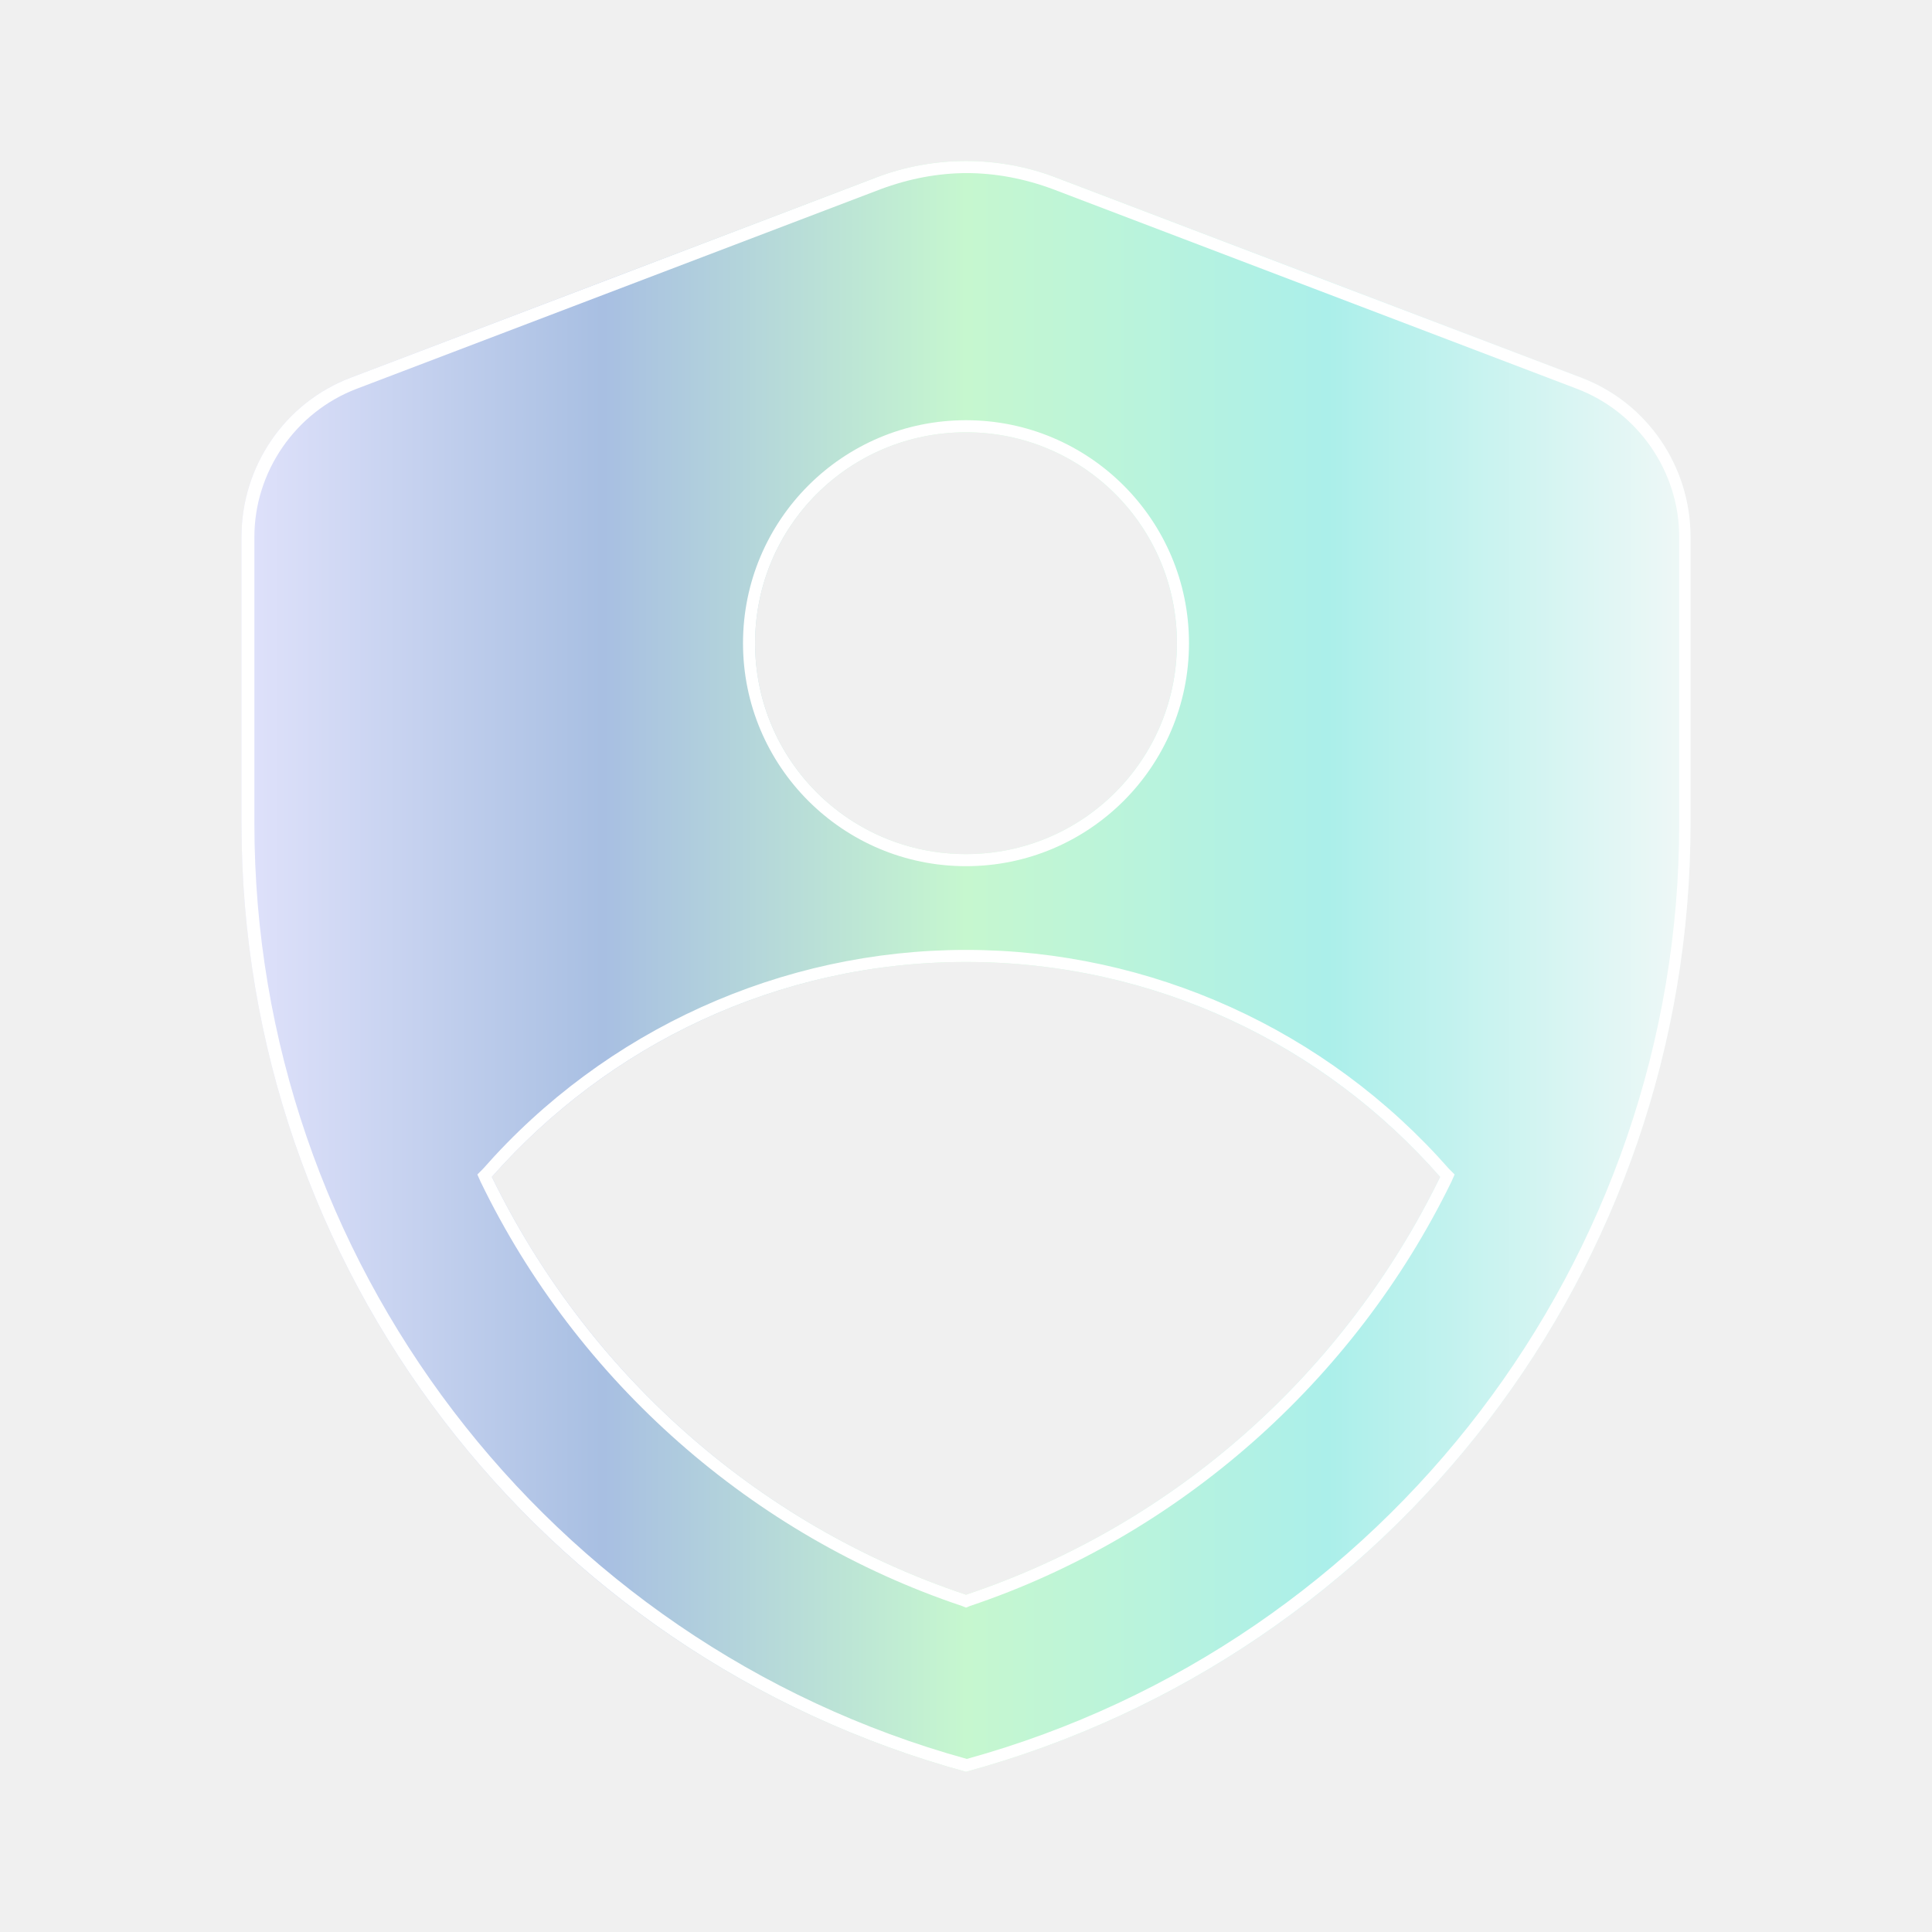
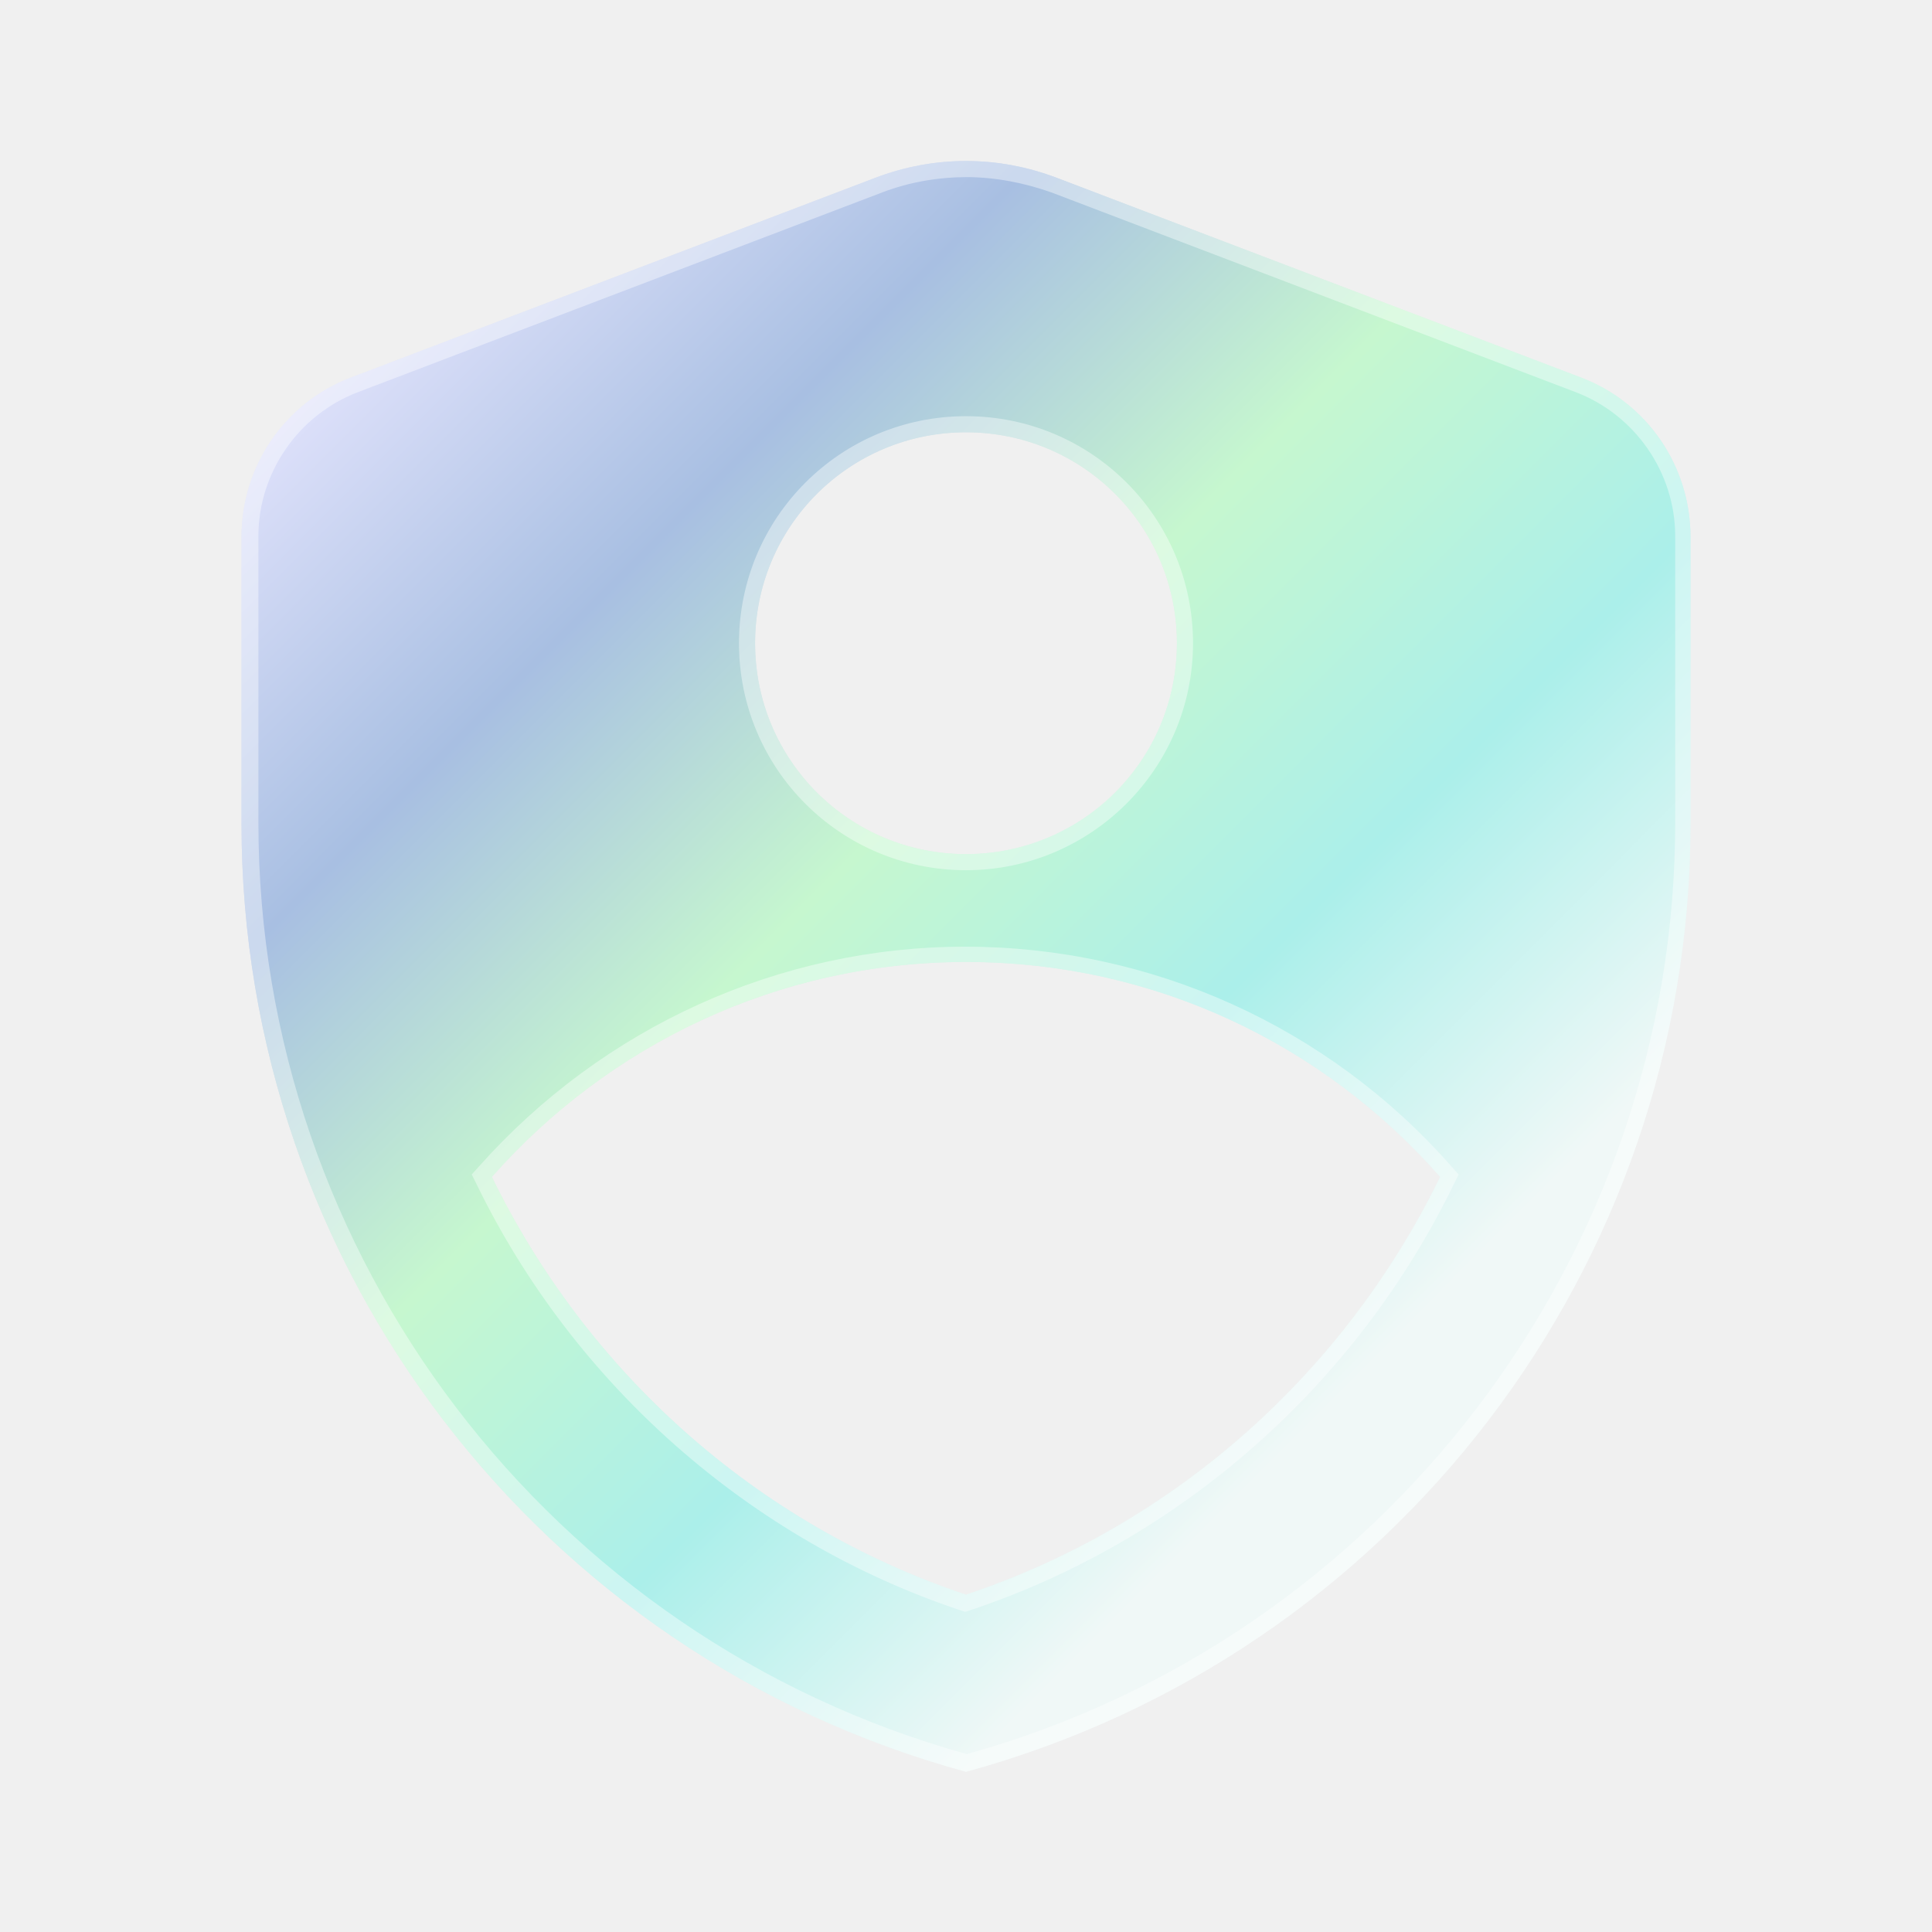
<svg xmlns="http://www.w3.org/2000/svg" id="Layer_10" data-name="Layer 10" viewBox="0 0 24 24">
  <defs>
    <style>
      .cls-1 {
        fill: #fff;
      }

      .cls-2 {
+         opacity: .4;
+       }
+ 
+       .cls-3 {
        fill: url(#linear-gradient);
      }
    </style>
-     <linearGradient id="linear-gradient" x1="3" y1="12" x2="21" y2="12" gradientUnits="userSpaceOnUse">
+     <linearGradient id="linear-gradient" x1="4.99" y1="3.53" x2="17.72" y2="16.25" gradientUnits="userSpaceOnUse">
      <stop offset="0" stop-color="#e0e2fb" />
      <stop offset=".25" stop-color="#a8bfe2" />
      <stop offset=".5" stop-color="#c6f7cf" />
      <stop offset=".75" stop-color="#abefea" />
      <stop offset="1" stop-color="#f0f8f7" />
    </linearGradient>
  </defs>
  <g id="Shield">
-     <path class="cls-2" d="M19.64,4.69l-6.51-2.48c-.73-.28-1.53-.28-2.26,0l-6.51,2.48c-.82.31-1.36,1.1-1.36,1.98v3.56c0,5.51,3.69,10.33,9,11.78,5.31-1.45,9-6.27,9-11.78v-3.56c0-.88-.54-1.67-1.36-1.98ZM12,5.37c1.45,0,2.62,1.17,2.62,2.62s-1.17,2.62-2.62,2.62-2.62-1.17-2.62-2.62,1.17-2.62,2.62-2.62ZM12,19.81c-2.63-.88-4.72-2.79-5.89-5.19,1.44-1.63,3.54-2.67,5.89-2.67s4.45,1.03,5.89,2.67c-1.17,2.4-3.26,4.31-5.89,5.19Z" />
-     <path class="cls-1" d="M12,2.15c.37,0,.73.07,1.08.2l6.51,2.48c.76.29,1.27,1.03,1.27,1.84v3.56c0,5.41-3.64,10.18-8.85,11.62-5.21-1.44-8.85-6.21-8.85-11.62v-3.56c0-.81.51-1.55,1.27-1.84l6.51-2.48c.35-.13.71-.2,1.08-.2M12,10.76c1.53,0,2.77-1.24,2.77-2.77s-1.24-2.77-2.77-2.77-2.77,1.24-2.77,2.77,1.24,2.77,2.77,2.77M12,19.97l.05-.02c2.59-.87,4.77-2.79,5.98-5.27l.04-.09-.07-.07c-1.52-1.73-3.71-2.72-6-2.72s-4.48.99-6,2.72l-.07.07.04.09c1.2,2.48,3.38,4.4,5.98,5.27l.05.02M12,2c-.38,0-.77.07-1.13.21l-6.51,2.48c-.82.31-1.36,1.1-1.36,1.98v3.56c0,5.51,3.69,10.33,9,11.78,5.31-1.45,9-6.27,9-11.78v-3.56c0-.88-.54-1.67-1.36-1.98l-6.51-2.48c-.36-.14-.75-.21-1.13-.21h0ZM12,10.61c-1.45,0-2.62-1.17-2.62-2.62s1.17-2.62,2.62-2.62,2.62,1.17,2.62,2.62-1.17,2.62-2.62,2.62h0ZM12,19.81c-2.63-.88-4.72-2.79-5.89-5.19,1.44-1.63,3.54-2.67,5.89-2.67s4.45,1.03,5.89,2.67c-1.17,2.4-3.26,4.31-5.89,5.19h0Z" />
+     <path class="cls-3" d="M19.64,4.69l-6.51-2.48c-.73-.28-1.53-.28-2.26,0l-6.51,2.48c-.82.31-1.36,1.1-1.36,1.98v3.56c0,5.51,3.69,10.33,9,11.78,5.31-1.45,9-6.27,9-11.78v-3.56c0-.88-.54-1.67-1.36-1.98ZM12,5.37c1.45,0,2.62,1.17,2.62,2.62s-1.17,2.62-2.62,2.62-2.62-1.17-2.62-2.62,1.17-2.62,2.62-2.62ZM12,19.81c-2.63-.88-4.72-2.79-5.89-5.19,1.44-1.63,3.54-2.67,5.89-2.67s4.45,1.03,5.89,2.67c-1.17,2.4-3.26,4.31-5.89,5.19Z" />
+     <g class="cls-2">
+       <path class="cls-1" d="M12,2.2c.36,0,.72.07,1.06.19l6.51,2.48c.74.28,1.24,1,1.24,1.79v3.56c0,5.38-3.62,10.13-8.8,11.57-5.18-1.44-8.8-6.18-8.8-11.57v-3.56c0-.79.5-1.51,1.24-1.79l6.51-2.48c.34-.13.7-.19,1.06-.19M12,10.81c1.55,0,2.82-1.26,2.82-2.82s-1.26-2.82-2.82-2.82-2.82,1.26-2.82,2.82,1.26,2.82,2.82,2.82M12,20.02l.06-.02c2.61-.87,4.79-2.8,6-5.29l.06-.12-.09-.1c-1.53-1.74-3.73-2.73-6.04-2.73s-4.5,1-6.04,2.73l-.09.1.06.12c1.21,2.49,3.4,4.42,6,5.29l.06.02M12,2c-.38,0-.77.07-1.13.21l-6.51,2.48c-.82.31-1.36,1.1-1.36,1.98v3.56c0,5.51,3.69,10.33,9,11.78,5.31-1.45,9-6.27,9-11.78v-3.56c0-.88-.54-1.67-1.36-1.98l-6.51-2.48c-.36-.14-.75-.21-1.13-.21h0ZM12,10.61c-1.45,0-2.62-1.17-2.62-2.62s1.17-2.62,2.62-2.62,2.62,1.17,2.62,2.62-1.17,2.62-2.62,2.62h0ZM12,19.81c-2.63-.88-4.72-2.79-5.89-5.19,1.44-1.63,3.54-2.67,5.89-2.67s4.45,1.03,5.89,2.67c-1.17,2.4-3.26,4.31-5.89,5.19h0Z" />
+     </g>
  </g>
</svg>
